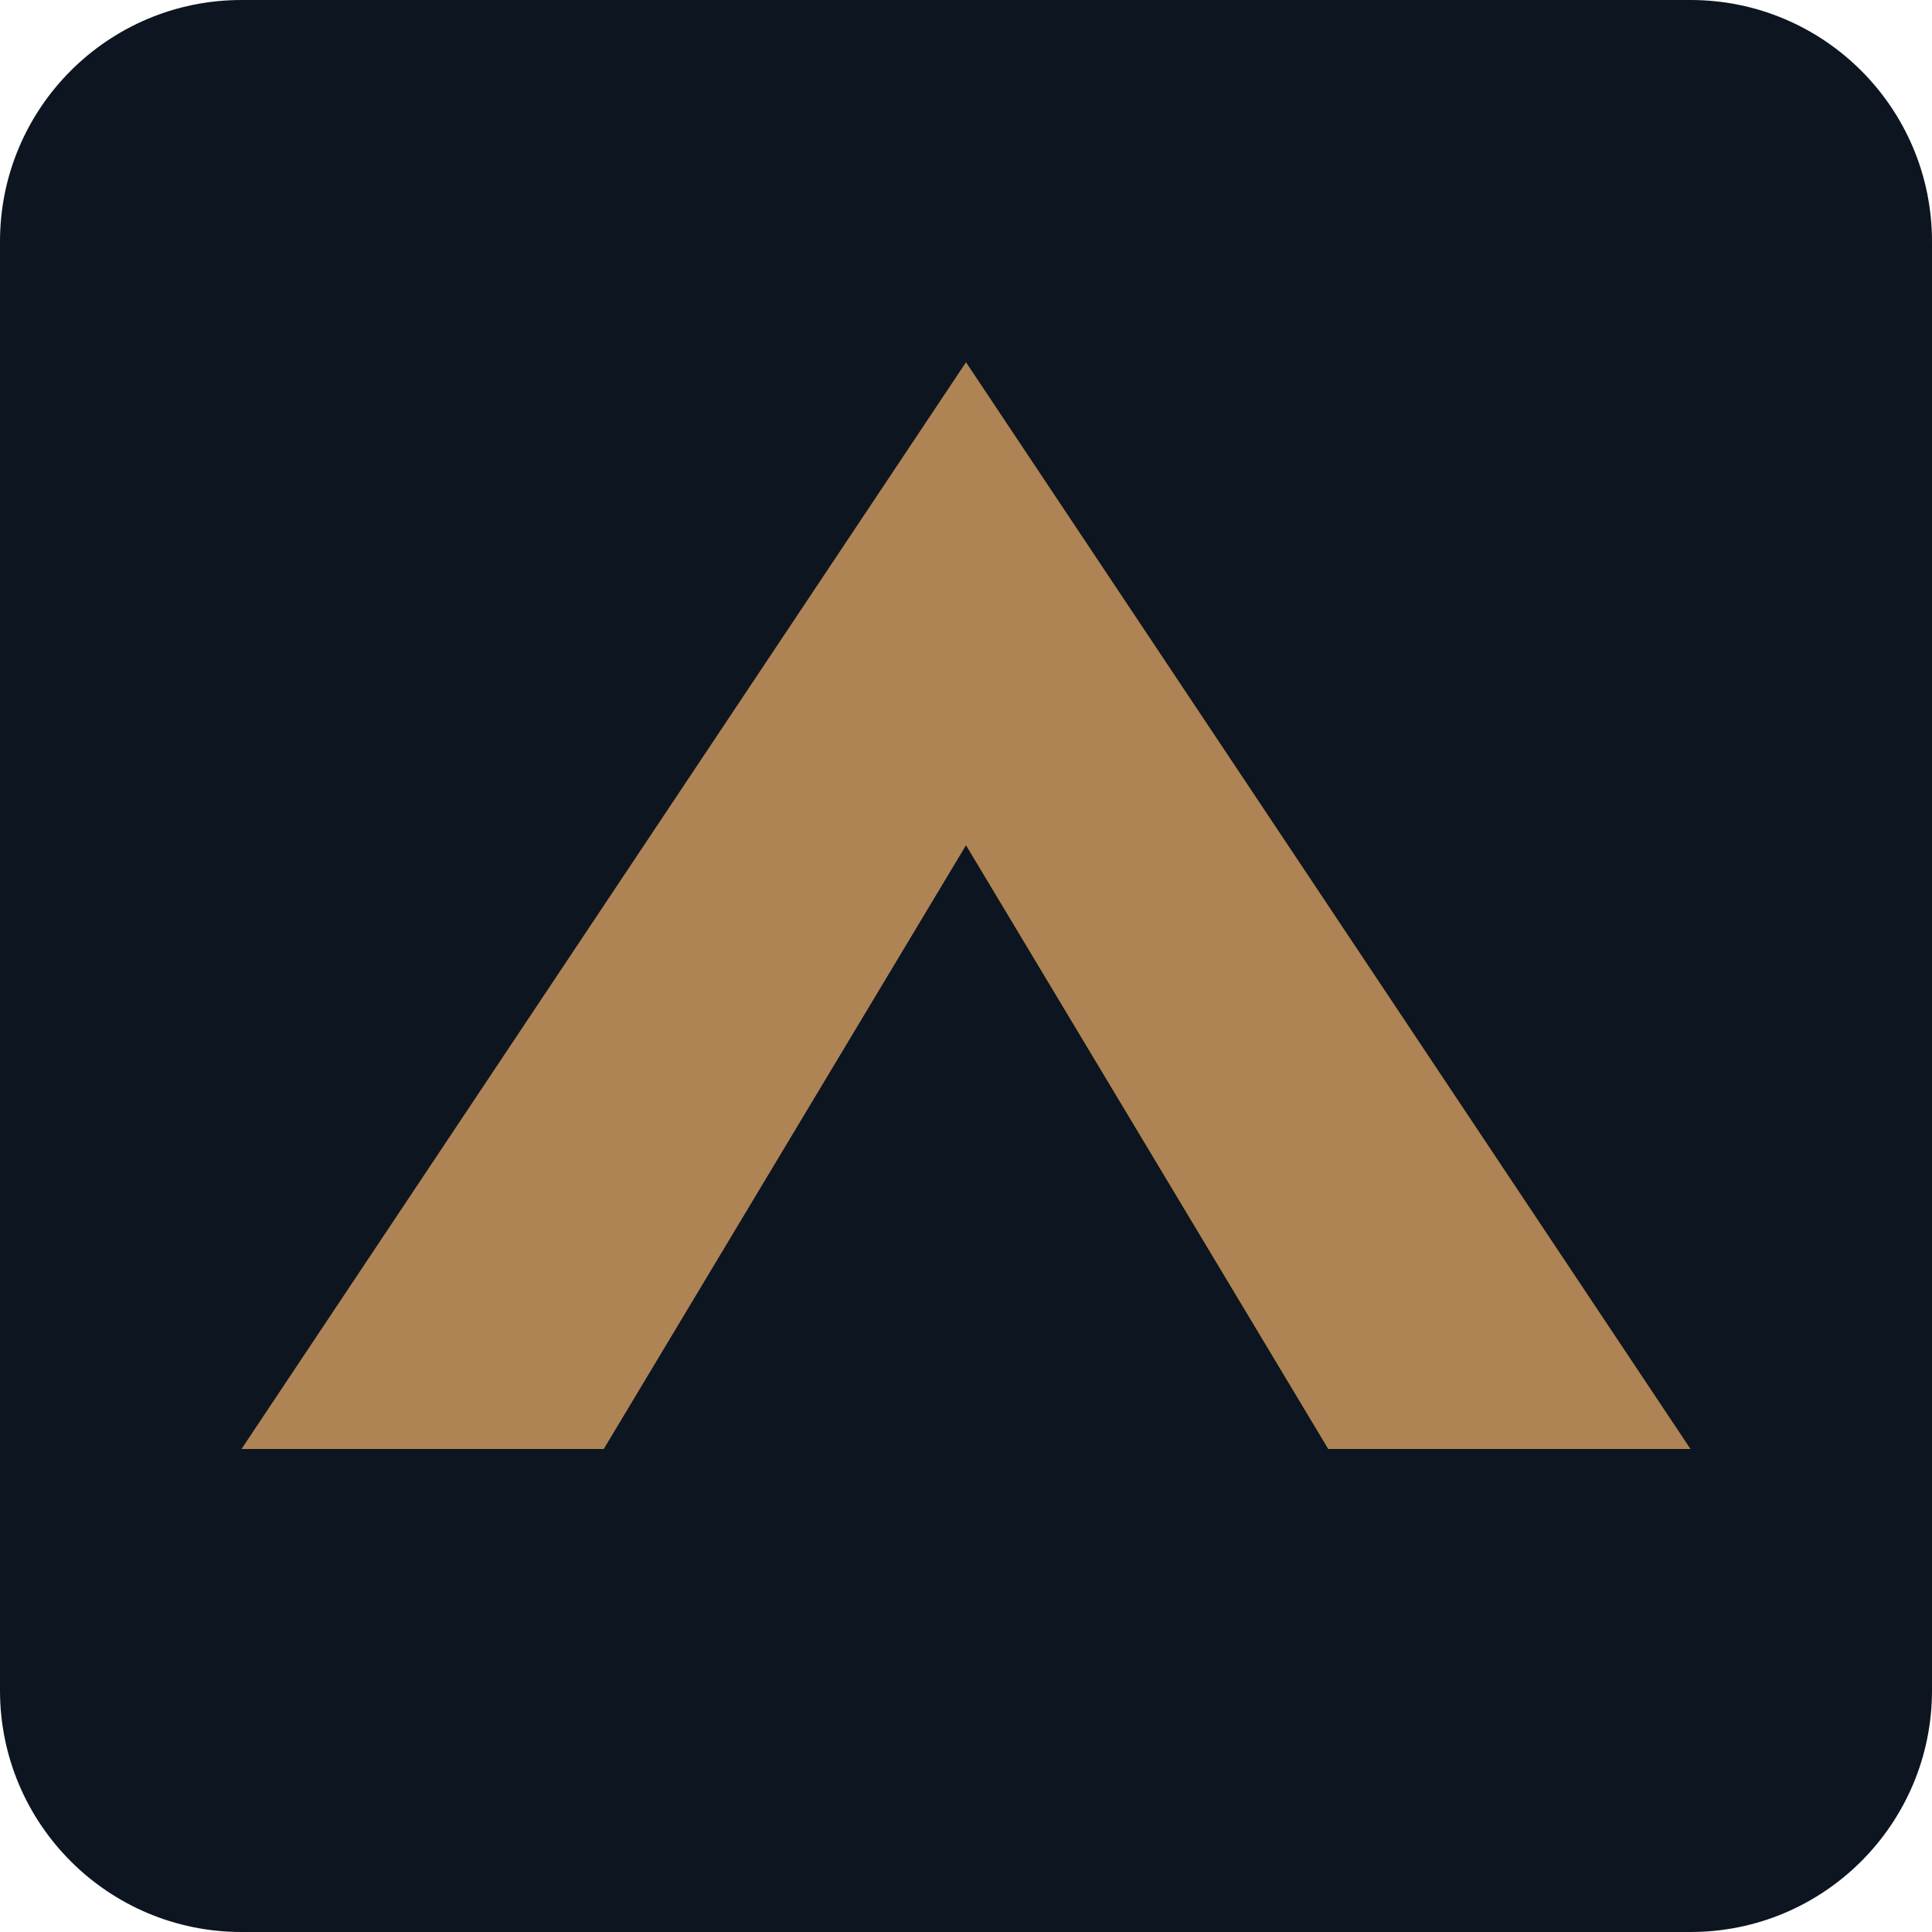
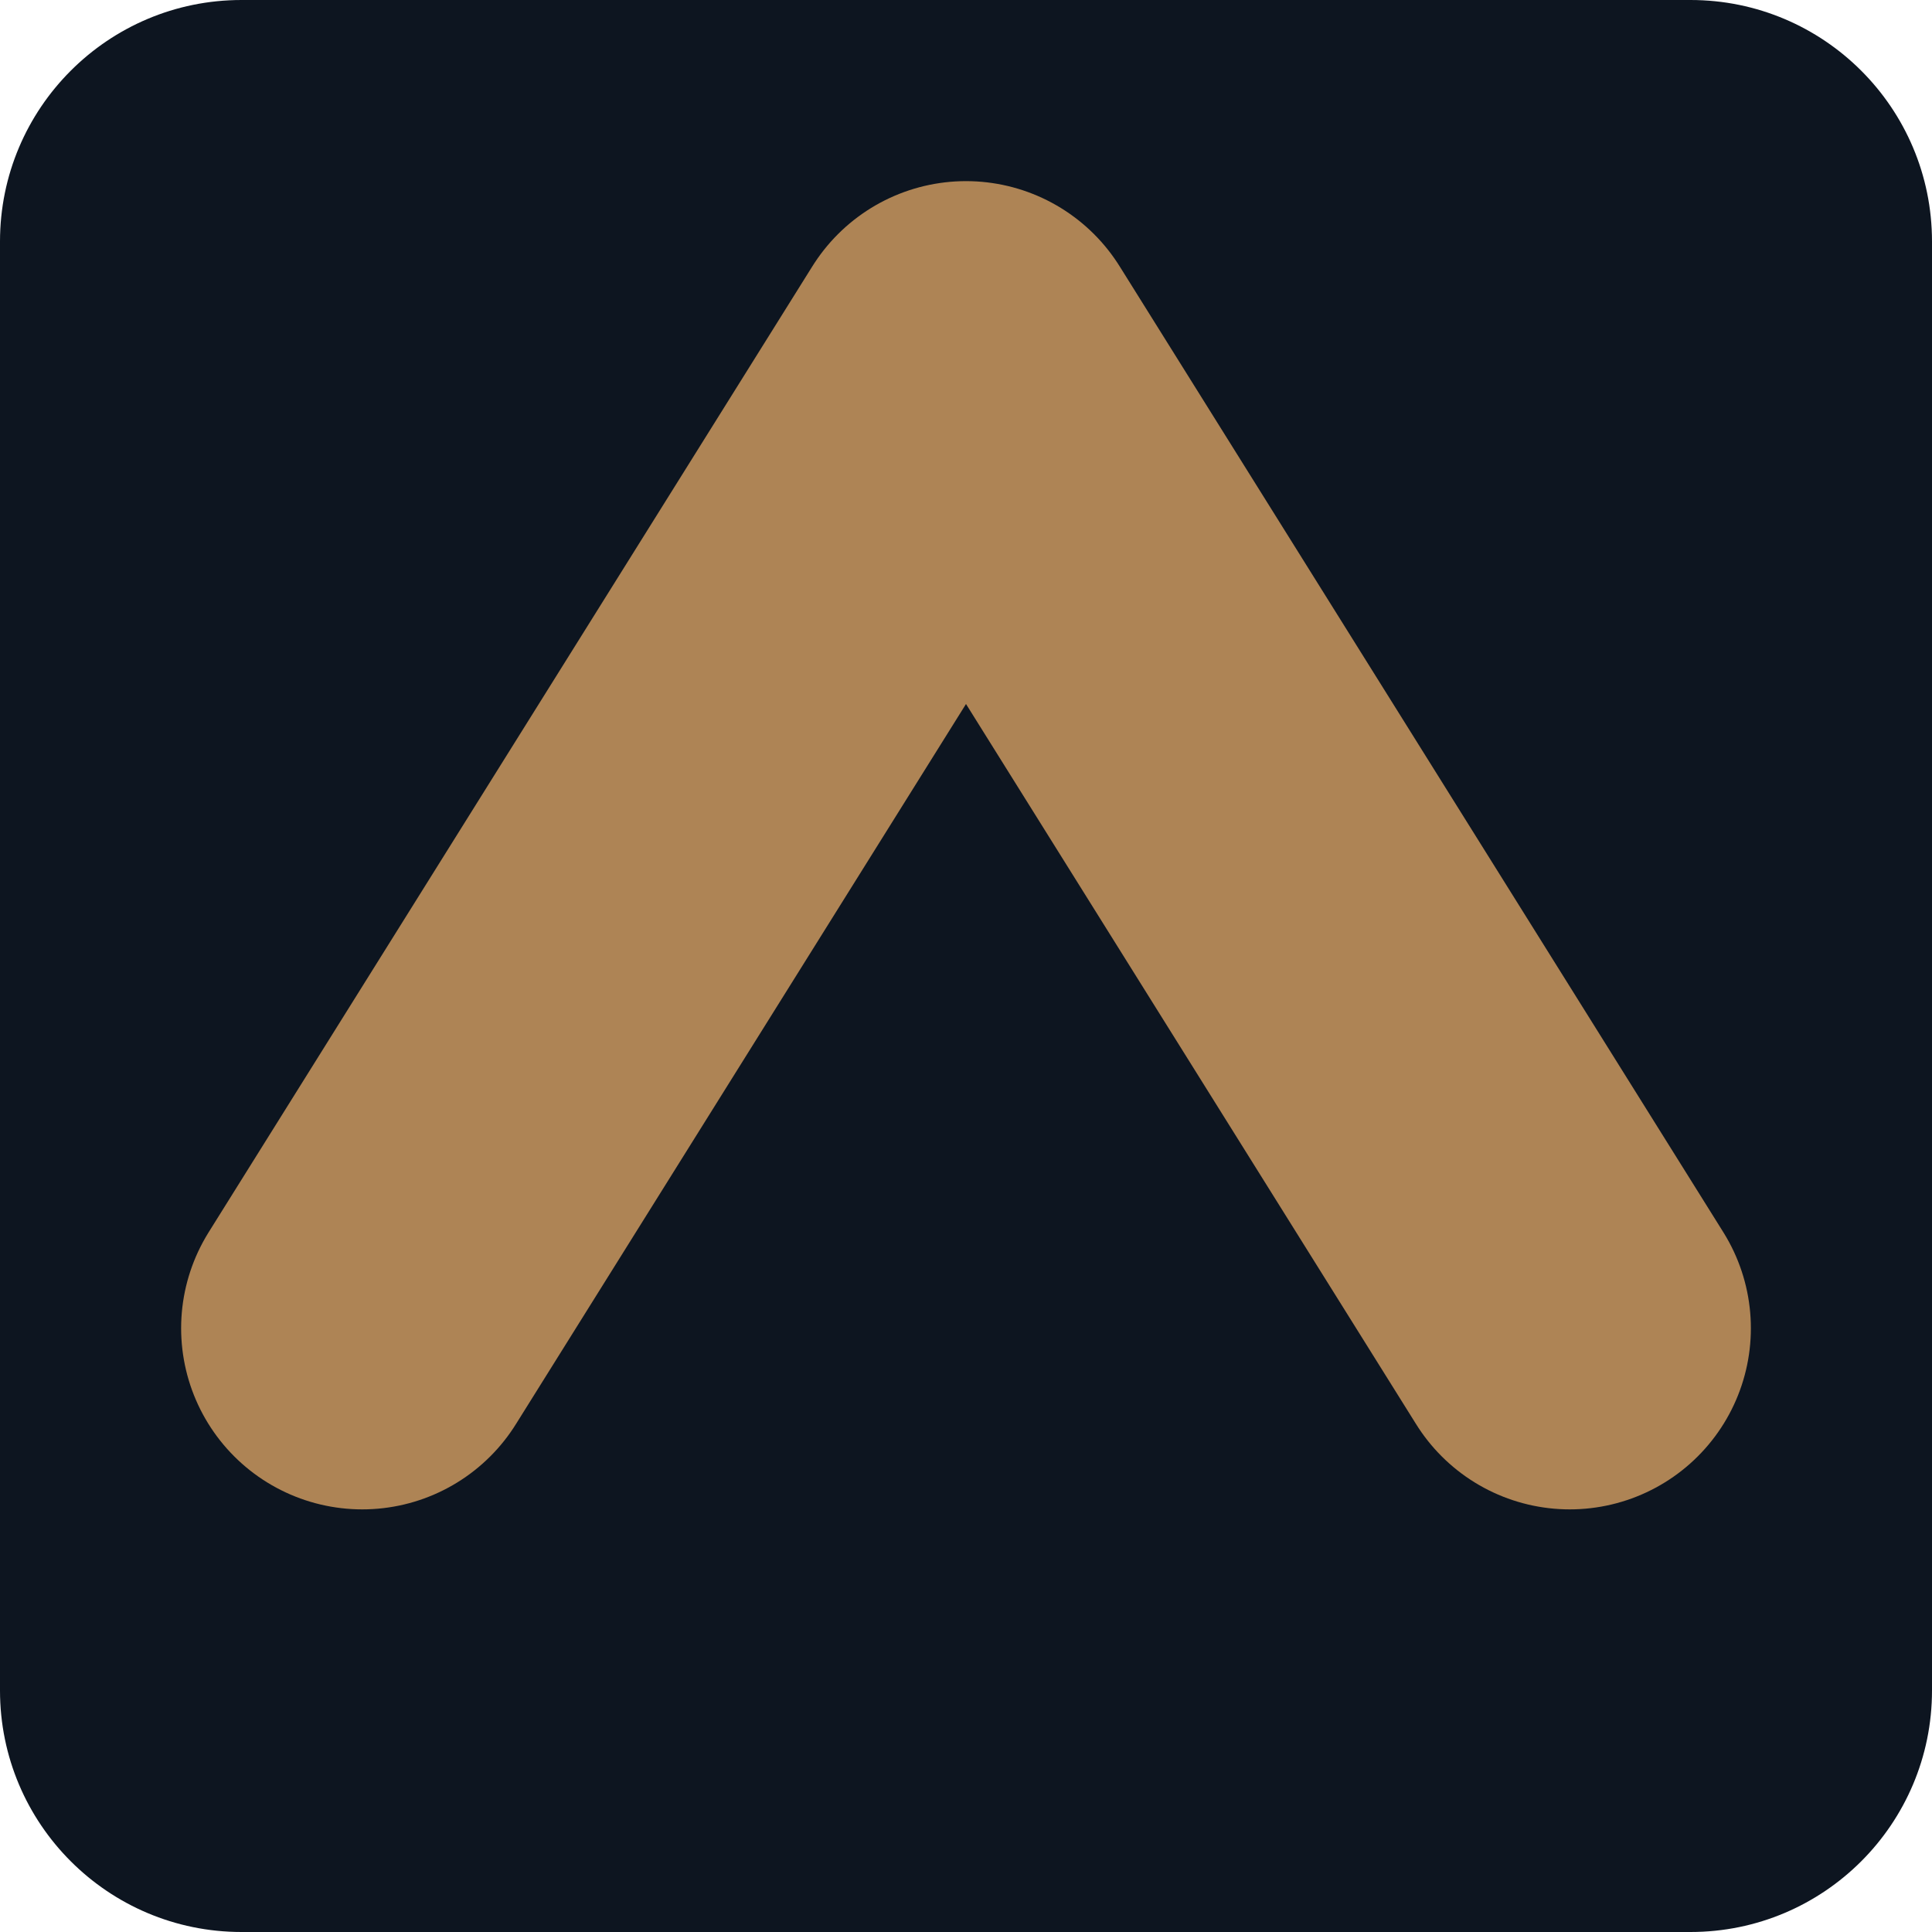
<svg xmlns="http://www.w3.org/2000/svg" viewBox="0 0 32 32" width="32" height="32">
  <rect width="32" height="32" rx="4" fill="#0d1520" />
-   <polygon points="16,6 28,24 22,24 16,14 10,24 4,24" fill="#AE8455" />
+   <polyline points="6,22 16,6 26,22" fill="none" stroke="#AE8455" stroke-width="6" stroke-linecap="round" stroke-linejoin="round" />
</svg>
